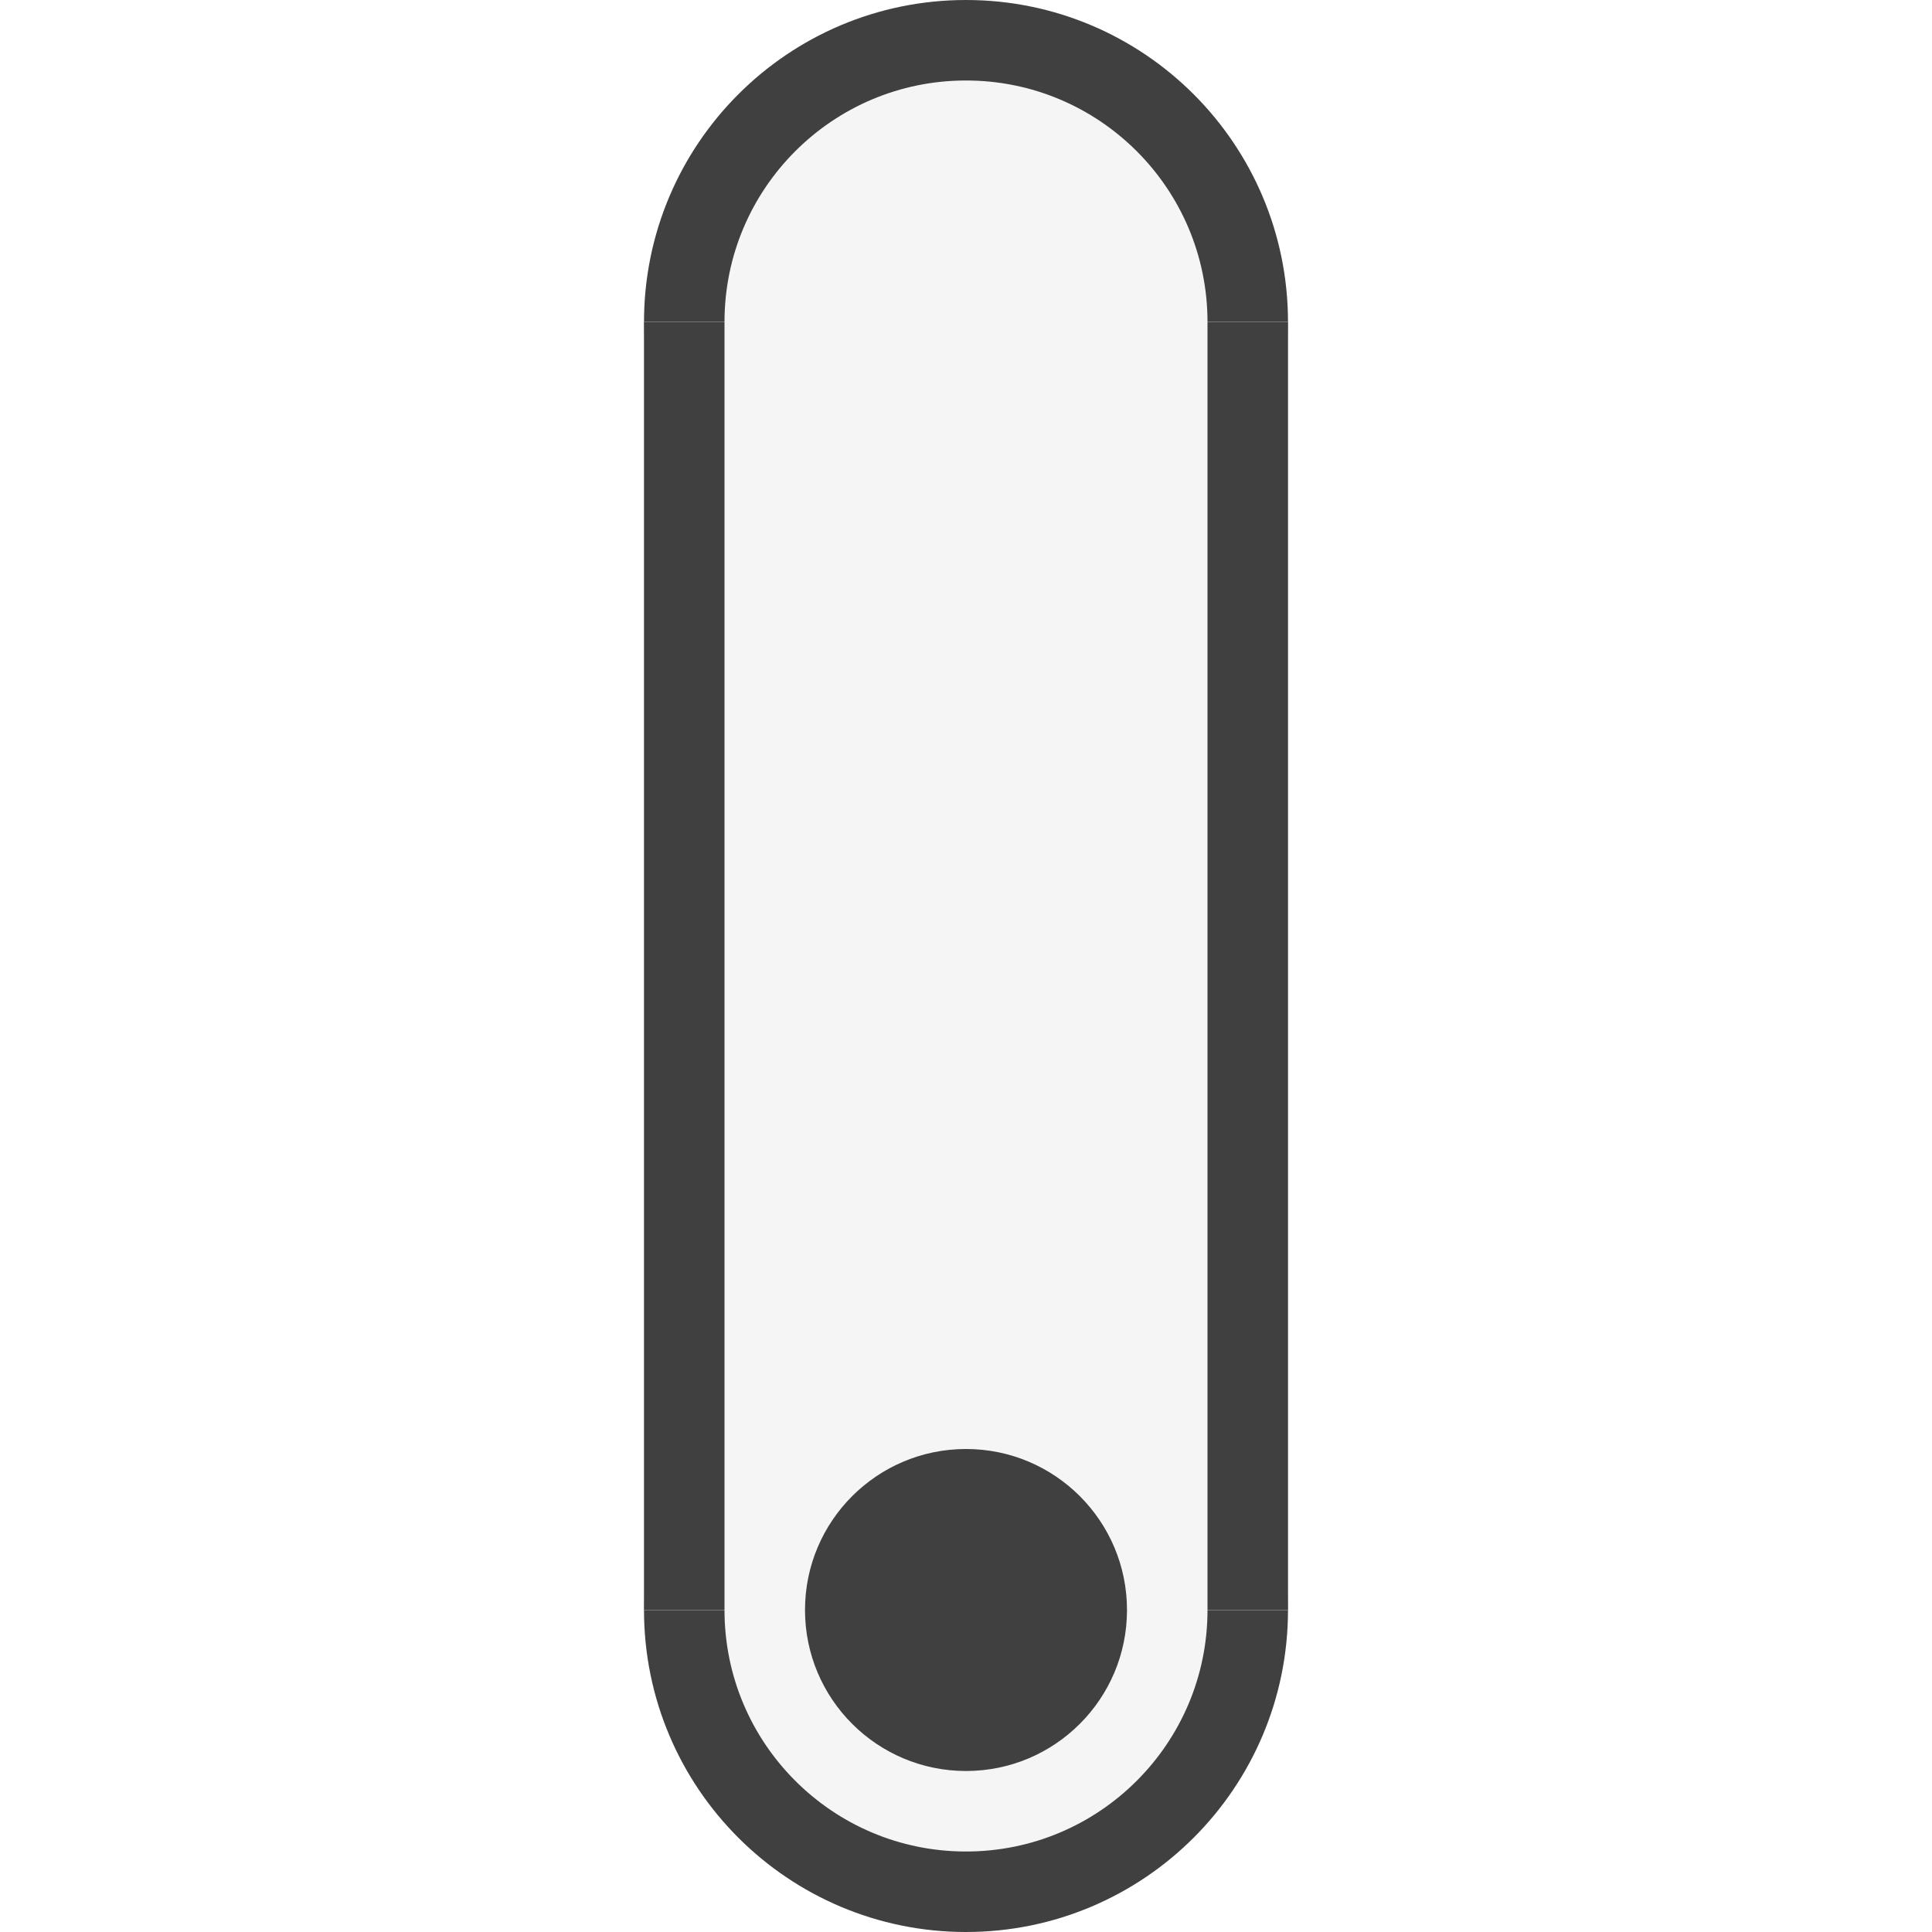
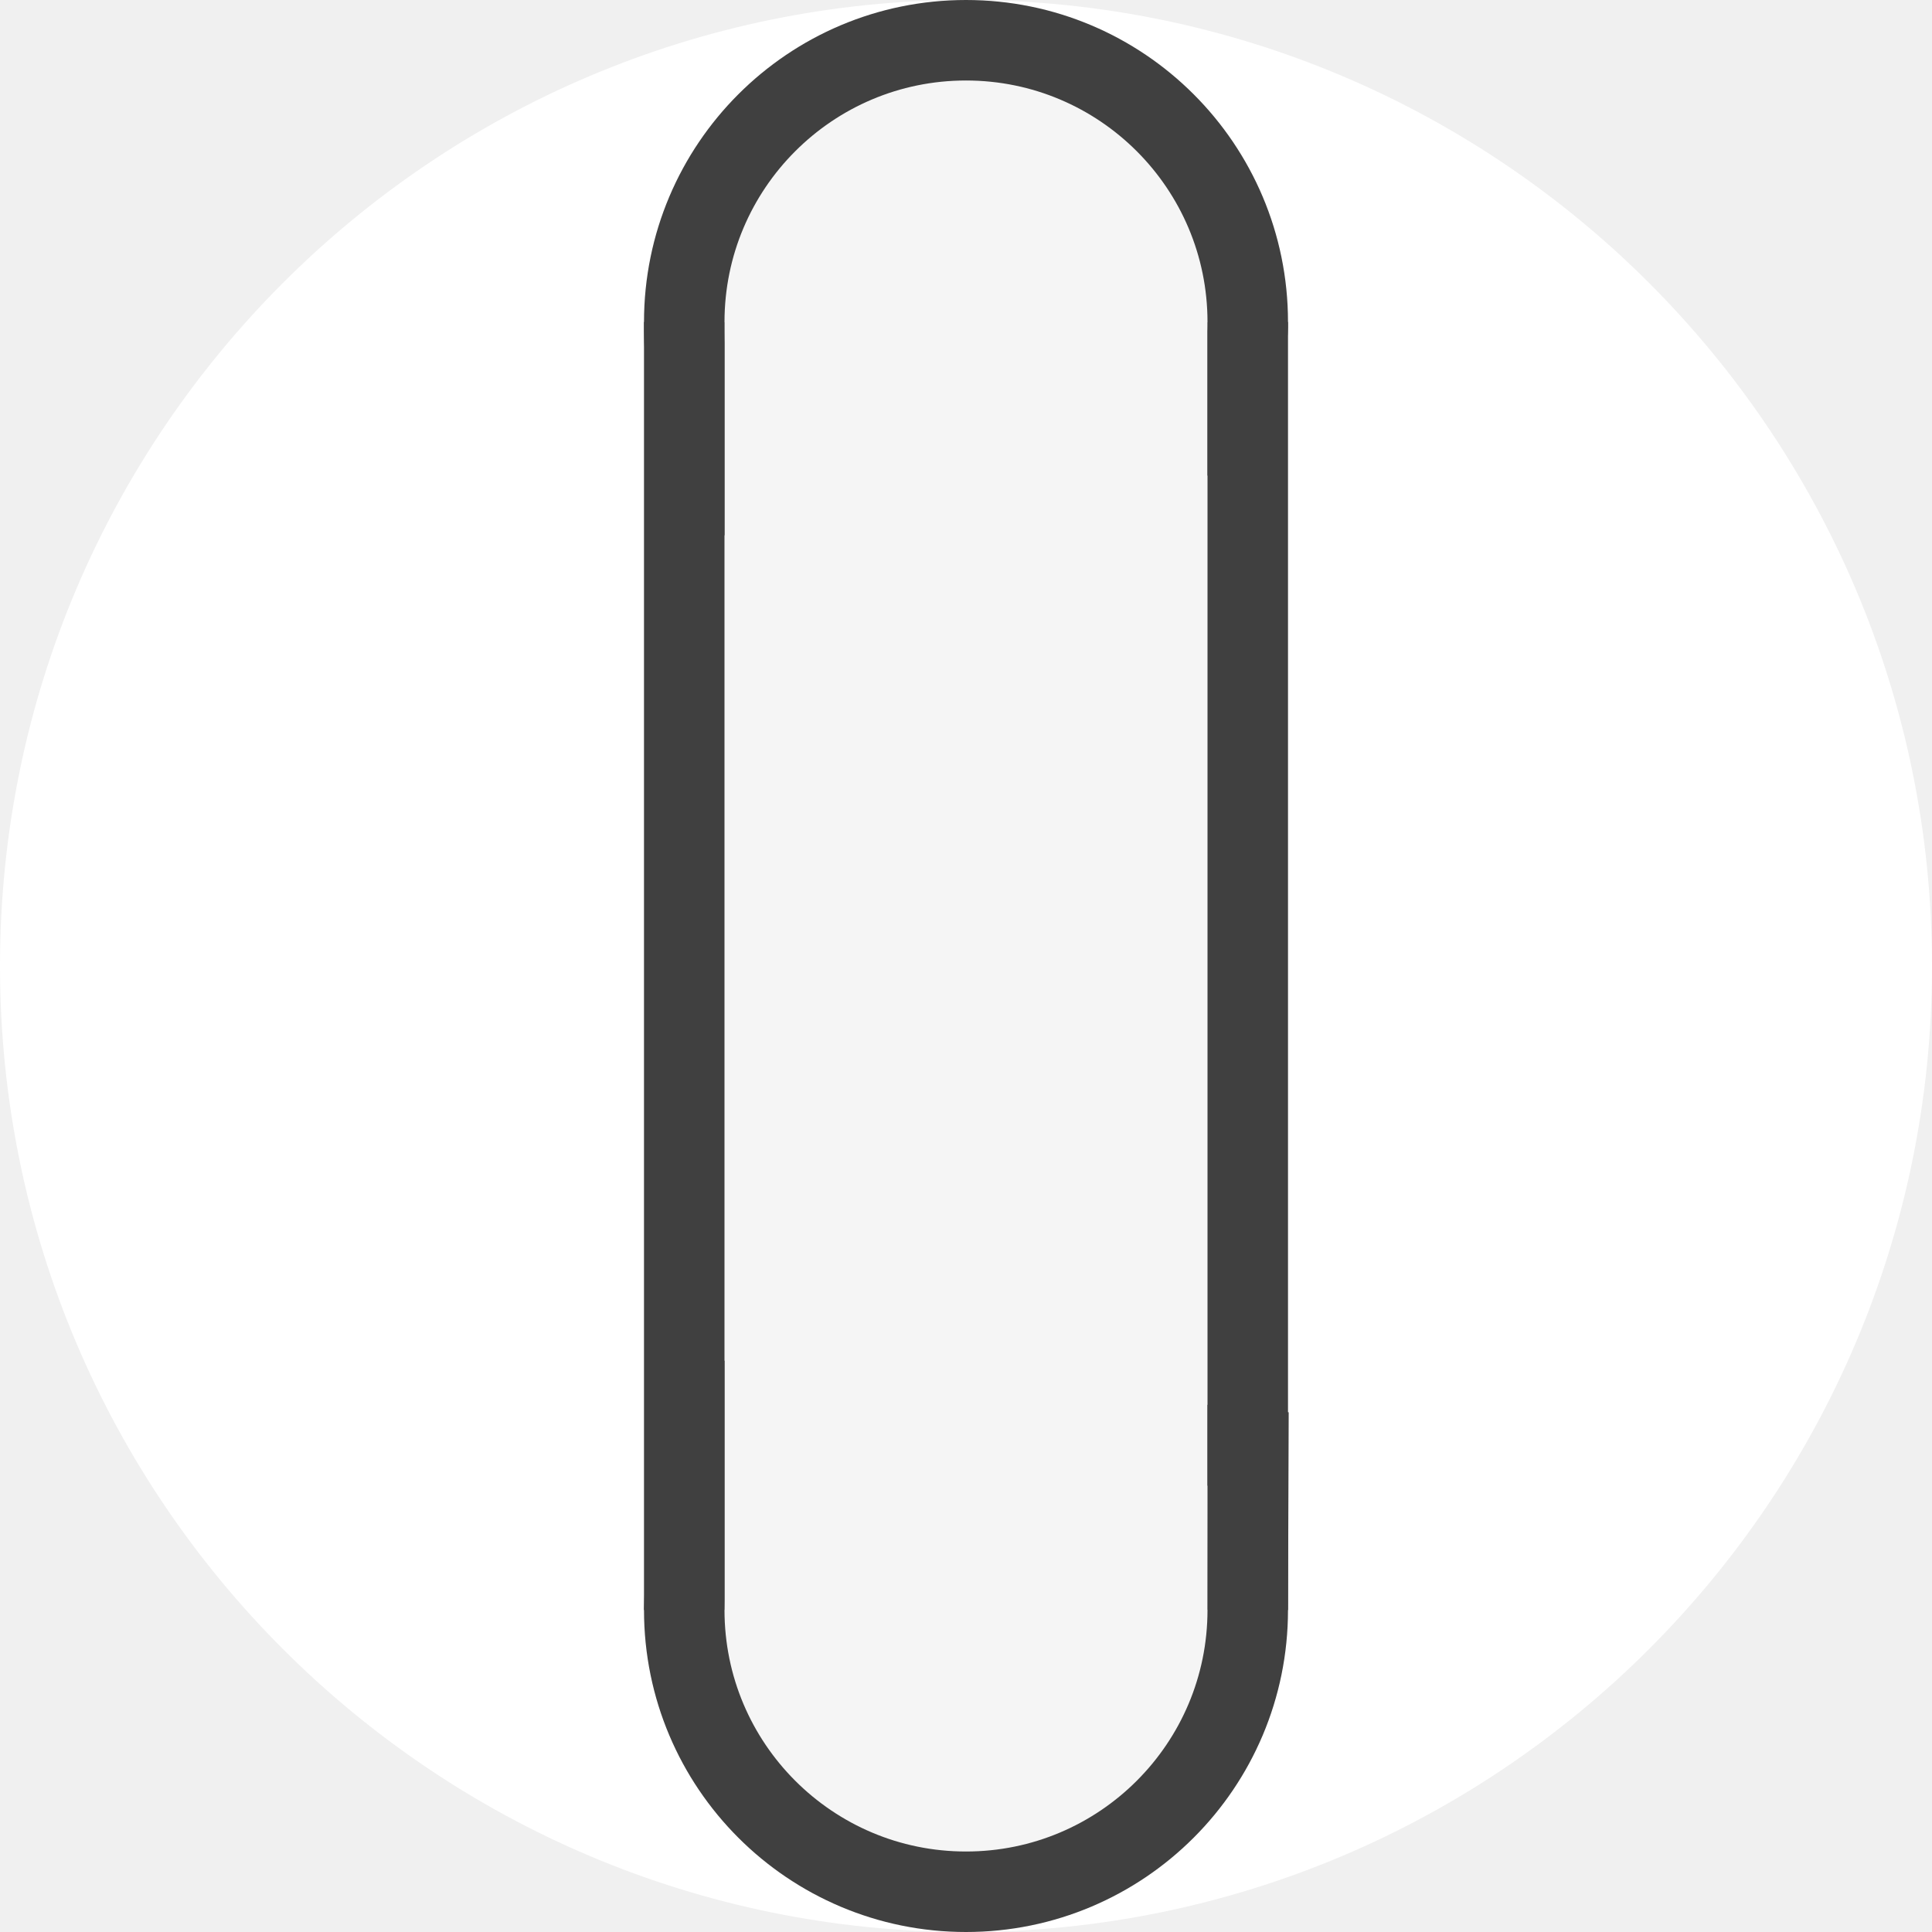
- <svg xmlns="http://www.w3.org/2000/svg" width="24" height="24" viewBox="0 0 24 24" fill="none">
-   <rect width="24" height="24" fill="#1E1E1E" />
-   <g clip-path="url(#clip0_0_1)">
-     <rect width="150" height="380" transform="translate(-7 -262)" fill="white" />
-     <circle cx="12" cy="12" r="12" fill="white" />
-     <circle cx="12" cy="4" r="3.5" fill="#F5F5F5" stroke="#404040" />
-     <circle cx="12" cy="20" r="3.5" fill="#F5F5F5" stroke="#404040" />
+ <svg xmlns="http://www.w3.org/2000/svg" width="24" height="24" viewBox="0 0 24 24" fill="none" version="1.1" id="svg6">
+   <circle cx="12" cy="12" r="12" fill="white" id="circle2" style="fill:#ffffff" />
+   <g id="g7">
+     <path d="M 12,0.5 C 10.067,0.5 8.5,2.067 8.5,4 8.452,9.025 15.551,6.45 15.5,4 15.5,2.067 13.933,0.5 12,0.5 Z" style="display:inline;fill:#f5f5f5;stroke:#404040" id="path7" />
+     <path d="m 8.5,20 c 0,1.933 1.567,3.5 3.5,3.5 1.933,0 3.5,-1.567 3.5,-3.5 l 0.007,-2 -6.916,-0.632 z" style="fill:#f5f5f5;stroke:#404040" id="path3" />
+     <path d="m 9,4 v 16 h 6 V 4 Z" style="fill:#f5f5f5" id="path2" />
+     <path d="M 8,4 V 20 H 9 V 4 Z m 7,0 v 16 h 1 V 4 Z" style="fill:#404040" id="path1" />
+   </g>
+   <circle cx="12" cy="20" r="2" fill="#404040" id="circle6" clip-path="url(#clipPath7)" />
+   <defs id="defs6">
    <mask id="path-4-inside-1_0_1" fill="white">
-       <path d="M8 4H16V20H8V4Z" />
+       <path d="M8 4H16V20H8V4Z" id="path4" />
    </mask>
-     <path d="M8 4H16V20H8V4Z" fill="#F5F5F5" />
-     <path d="M15 4V20H17V4H15ZM9 20V4H7V20H9Z" fill="#404040" mask="url(#path-4-inside-1_0_1)" />
-     <circle cx="12" cy="20" r="2" fill="#404040" />
-   </g>
-   <defs>
-     <clipPath id="clip0_0_1">
-       <rect width="150" height="380" fill="white" transform="translate(-7 -262)" />
+     <clipPath clipPathUnits="userSpaceOnUse" id="clipPath7">
+       <g id="g8">
+         <rect width="150" height="380" fill="#ffffff" id="rect7" x="-7" y="-262" />
+       </g>
+     </clipPath>
+     <clipPath clipPathUnits="userSpaceOnUse" id="clipPath8">
+       <g id="g9">
+         <rect width="150" height="380" fill="#ffffff" id="rect8" x="-7" y="-262" />
+       </g>
+     </clipPath>
+     <clipPath clipPathUnits="userSpaceOnUse" id="clipPath9">
+       <g id="g10">
+         <rect width="150" height="380" fill="#ffffff" id="rect9" x="-7" y="-262" />
+       </g>
+     </clipPath>
+     <clipPath clipPathUnits="userSpaceOnUse" id="clipPath10">
+       <g id="g11">
+         <rect width="150" height="380" fill="#ffffff" id="rect10" x="-7" y="-262" />
+       </g>
+     </clipPath>
+     <clipPath clipPathUnits="userSpaceOnUse" id="clipPath11">
+       <g id="g12">
+         <rect width="150" height="380" fill="#ffffff" id="rect11" x="-7" y="-262" />
+       </g>
+     </clipPath>
+     <clipPath clipPathUnits="userSpaceOnUse" id="clipPath12">
+       <g id="g13">
+         <rect width="150" height="380" fill="#ffffff" id="rect12" x="-7" y="-262" />
+       </g>
+     </clipPath>
+     <clipPath clipPathUnits="userSpaceOnUse" id="clipPath13">
+       <g id="g14">
+         <rect width="150" height="380" fill="#ffffff" id="rect13" x="-7" y="-262" />
+       </g>
    </clipPath>
  </defs>
</svg>
